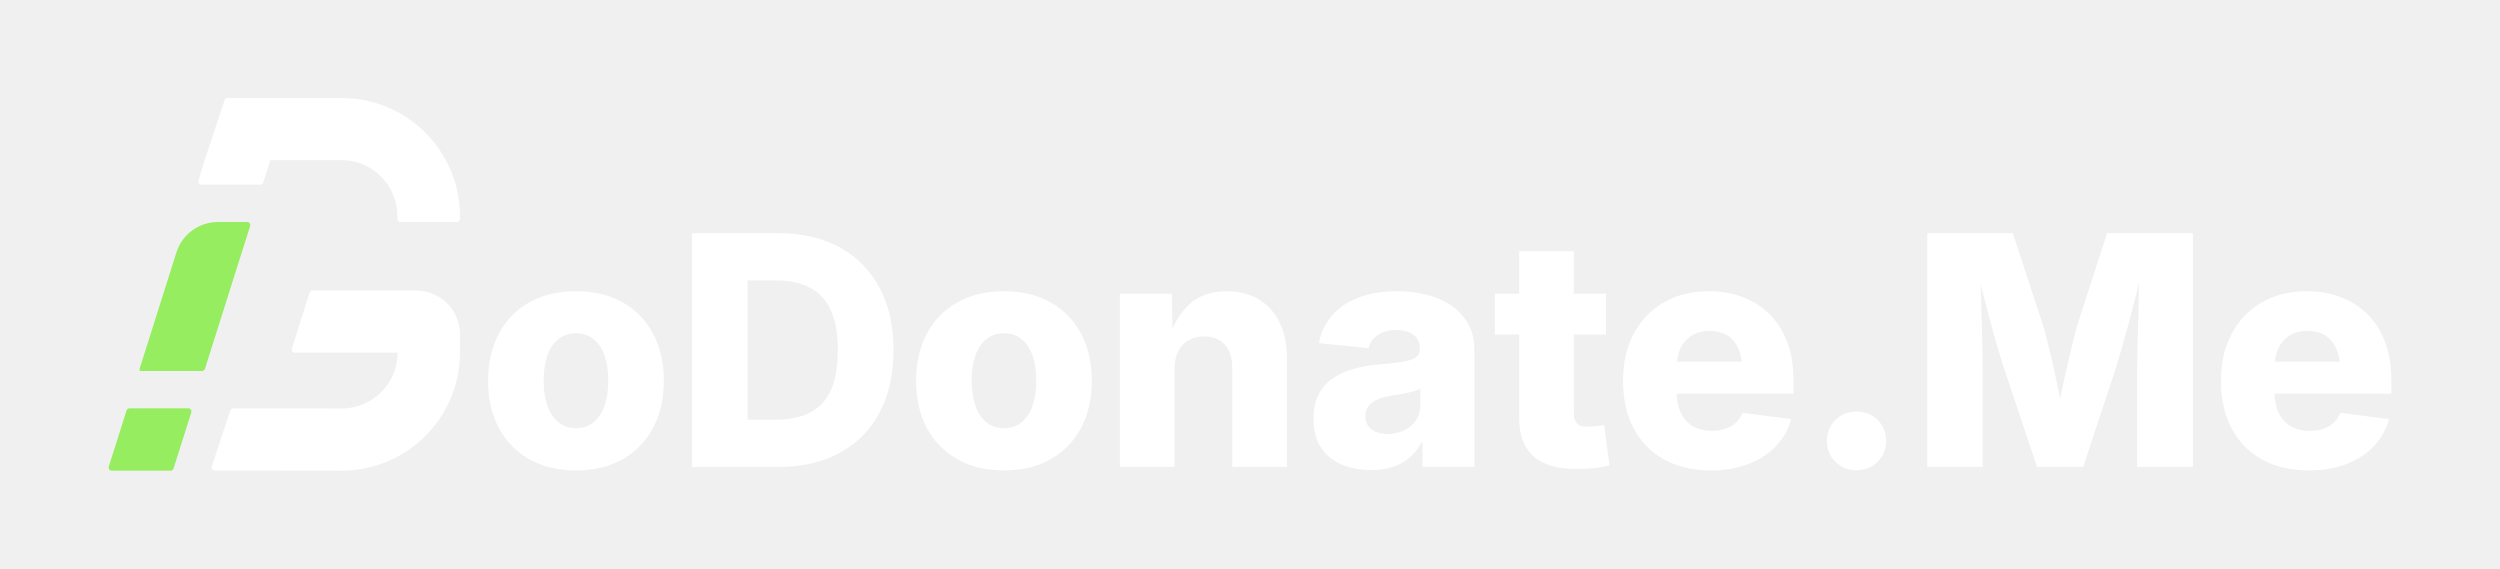
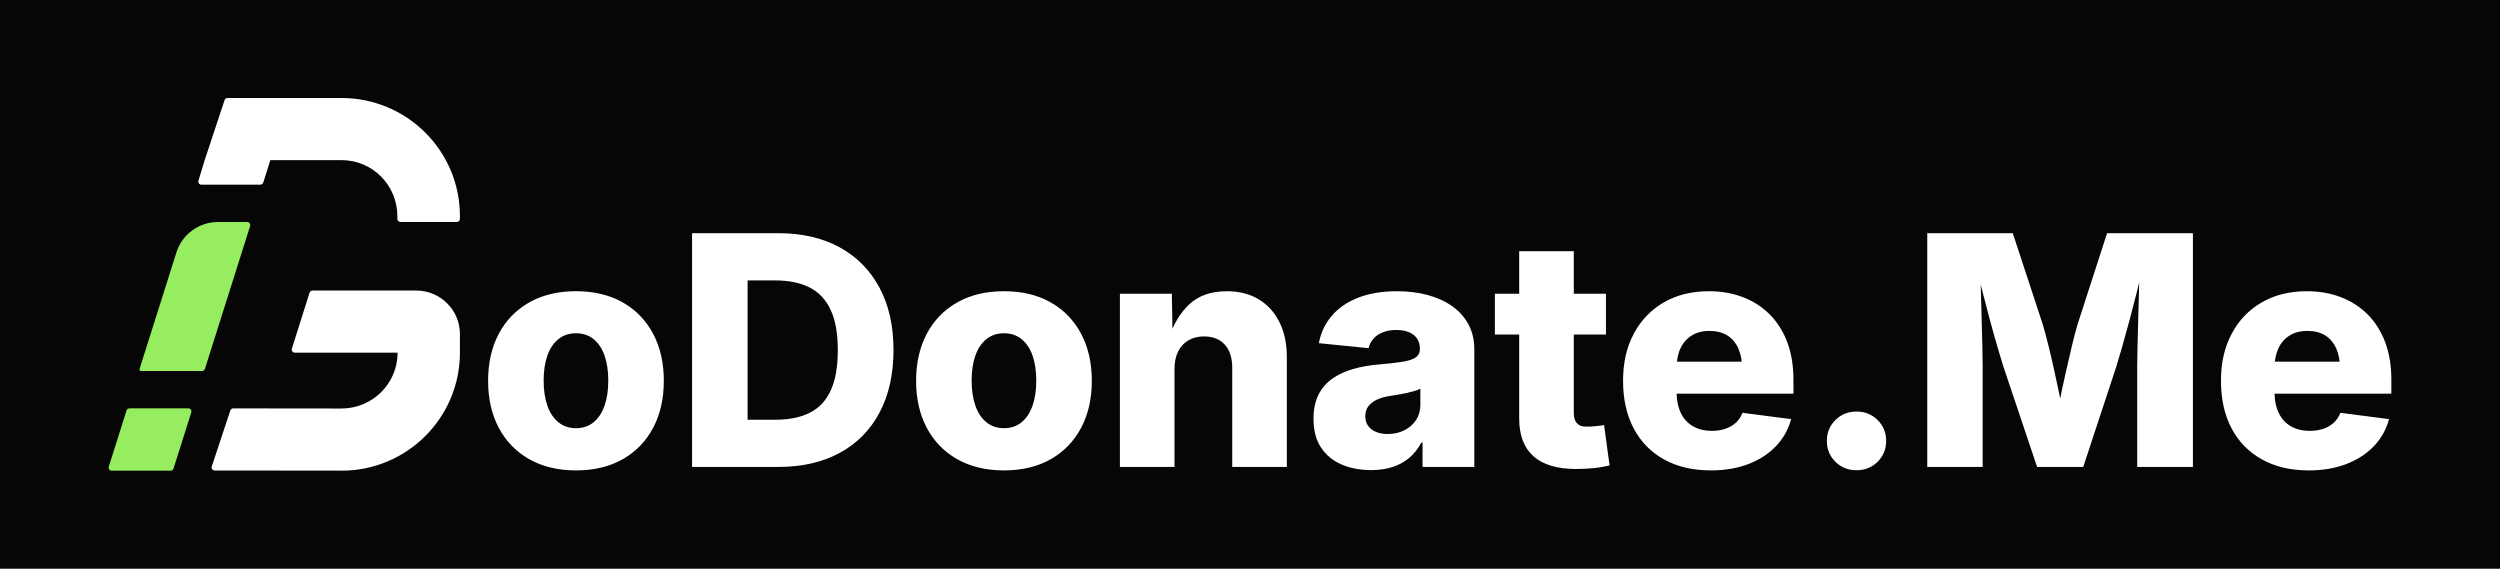
<svg xmlns="http://www.w3.org/2000/svg" viewBox="0 0 4396 1000">
+   <path fill="#060606" d="M-.13 0H4396v1000H-.13z" />
  <path fill="#95ed5f" d="m360.36 648.6 79.46-251.14c1.11-3.52-1.52-7.1-5.23-7.1H383.4c-33.48 0-63.1 21.64-73.16 53.46l-64.9 205.13c-.54 1.72.74 3.47 2.55 3.47h107.24a5.49 5.49 0 0 0 5.23-3.82m-137.85 73.23-31.23 98.72c-1.11 3.52 1.52 7.1 5.23 7.1h103.42a5.49 5.49 0 0 0 5.23-3.82l31.23-98.72c1.11-3.52-1.52-7.1-5.23-7.1H227.74a5.49 5.49 0 0 0-5.23 3.82" />
  <path fill="#fff" d="M600.49 172.34H400.08c-2.36 0-4.46 1.51-5.2 3.75l-34.95 105.47-10.99 36.16c-1.07 3.51 1.57 7.04 5.24 7.04h103.53a5.49 5.49 0 0 0 5.23-3.82l12.46-39.38h125.1c54.47 0 98.06 44.04 98.24 98.33 0 1.34-.02 3.14-.03 4.96a5.48 5.48 0 0 0 5.48 5.51h99.06c3.03 0 5.48-2.45 5.48-5.47v-5.03c0-114.61-93.23-207.52-208.23-207.52ZM732 510.92H549.55a5.49 5.49 0 0 0-5.23 3.82l-31.1 98.3c-1.11 3.52 1.52 7.1 5.23 7.1h180.67c0 54.29-44.16 98.19-98.63 98.19l-190.32-.21c-2.37 0-4.47 1.51-5.21 3.75l-32.58 98.3c-1.17 3.53 1.47 7.17 5.2 7.17l222.9.21v.11c115 0 208.23-92.91 208.23-207.52v-32.77c0-42.22-34.35-76.45-76.71-76.45m280.77 316.22c-31.64 0-59.04-6.57-82.21-19.73-23.17-13.15-41.02-31.54-53.52-55.18-12.51-23.63-18.76-51.18-18.76-82.62s6.25-58.99 18.76-82.63c12.5-23.63 30.35-42.02 53.52-55.18 23.17-13.15 50.58-19.73 82.21-19.73s59.27 6.58 82.35 19.73 40.87 31.54 53.38 55.18c12.5 23.63 18.76 51.17 18.76 82.63s-6.25 58.99-18.76 82.62c-12.51 23.64-30.3 42.03-53.38 55.18s-50.53 19.73-82.35 19.73m0-74.21c12.14 0 22.44-3.45 30.9-10.34 8.46-6.9 14.9-16.6 19.31-29.11 4.41-12.5 6.62-27.22 6.62-44.14s-2.21-31.86-6.62-44.28-10.85-22.02-19.31-28.83c-8.46-6.8-18.76-10.21-30.9-10.21s-22.21 3.41-30.76 10.21c-8.55 6.81-15.04 16.42-19.45 28.83s-6.62 27.17-6.62 44.28 2.21 31.64 6.62 44.14c4.41 12.51 10.9 22.21 19.45 29.11s18.8 10.34 30.76 10.34m301.81-342.92v411.06h-97.66V410.01zm53.79 411.06h-109.52v-83.04h105.11c23.91 0 44-4.14 60.28-12.42s28.51-21.42 36.69-39.45c8.18-18.02 12.28-41.56 12.28-70.62s-4.19-52.6-12.55-70.62q-12.555-27.03-37.11-39.45c-16.37-8.28-36.69-12.41-60.97-12.41h-105.39v-83.04h111.18c41.75 0 77.75 8.28 108.01 24.83 30.25 16.55 53.61 40.19 70.07 70.9 16.46 30.72 24.69 67.31 24.69 109.8s-8.19 79.13-24.55 109.94c-16.37 30.81-39.73 54.44-70.07 70.9-30.35 16.46-66.4 24.69-108.14 24.69Zm396.99 6.07c-31.63 0-59.04-6.57-82.21-19.73-23.17-13.15-41.02-31.54-53.52-55.18-12.51-23.63-18.76-51.18-18.76-82.62s6.25-58.99 18.76-82.63c12.51-23.63 30.35-42.02 53.52-55.18 23.17-13.15 50.58-19.73 82.21-19.73s59.27 6.58 82.35 19.73 40.87 31.54 53.38 55.18c12.51 23.63 18.76 51.17 18.76 82.63s-6.25 58.99-18.76 82.62c-12.51 23.64-30.3 42.03-53.38 55.18s-50.53 19.73-82.35 19.73m0-74.21c12.14 0 22.44-3.45 30.9-10.34 8.46-6.9 14.9-16.6 19.31-29.11 4.41-12.5 6.62-27.22 6.62-44.14s-2.21-31.86-6.62-44.28-10.86-22.02-19.31-28.83c-8.46-6.8-18.76-10.21-30.9-10.21s-22.21 3.41-30.76 10.21c-8.55 6.81-15.04 16.42-19.45 28.83s-6.62 27.17-6.62 44.28 2.21 31.64 6.62 44.14c4.41 12.51 10.9 22.21 19.45 29.11s18.8 10.34 30.76 10.34m299.88-104.01v172.15h-96.01V516.5h91.32l1.38 77.8h-6.35c7.91-24.83 20-44.74 36.28-59.73s38.11-22.48 65.52-22.48c21.52 0 40.14 4.74 55.87 14.21 15.72 9.47 27.91 22.9 36.55 40.28s12.97 37.75 12.97 61.11v193.39h-96.01V646.45c0-17.29-4.37-30.76-13.1-40.42-8.74-9.66-20.92-14.48-36.55-14.48-10.3 0-19.36 2.25-27.17 6.76-7.82 4.51-13.89 10.99-18.21 19.45q-6.48 12.69-6.48 31.17Zm345.68 177.67c-19.68 0-37.15-3.36-52.42-10.07s-27.22-16.69-35.86-29.93c-8.65-13.24-12.97-29.98-12.97-50.21 0-16.92 2.99-31.17 8.97-42.76 5.97-11.59 14.25-21.01 24.83-28.28 10.57-7.26 22.76-12.83 36.55-16.69s28.51-6.44 44.14-7.72q26.205-2.205 42.21-4.83c10.66-1.75 18.39-4.32 23.17-7.72s7.17-8.14 7.17-14.21v-1.38c0-6.8-1.65-12.64-4.96-17.52-3.31-4.87-8.05-8.6-14.21-11.17s-13.66-3.86-22.48-3.86-16.6 1.34-23.31 4c-6.72 2.67-12.23 6.39-16.55 11.17-4.32 4.79-7.22 10.39-8.69 16.83l-87.45-8.83c3.49-18.39 11.08-34.44 22.76-48.14s27.17-24.32 46.49-31.86c19.31-7.54 42.11-11.31 68.42-11.31 19.49 0 37.52 2.25 54.07 6.76q24.825 6.765 43.17 19.86c12.23 8.74 21.7 19.45 28.42 32.14 6.71 12.69 10.07 27.31 10.07 43.87v206.36h-91.04v-42.76h-2.21c-5.52 10.48-12.46 19.31-20.83 26.48s-18.17 12.6-29.38 16.28q-16.83 5.52-38.07 5.52Zm29.24-63.45c10.66 0 20.37-2.16 29.11-6.48 8.73-4.32 15.63-10.3 20.69-17.93s7.59-16.42 7.59-26.35v-28.97c-2.58 1.47-5.89 2.81-9.93 4-4.05 1.2-8.46 2.34-13.24 3.45-4.79 1.1-9.7 2.07-14.76 2.9s-9.98 1.61-14.76 2.35c-9.2 1.29-17.1 3.5-23.72 6.62-6.62 3.13-11.68 7.08-15.17 11.86-3.5 4.79-5.24 10.58-5.24 17.38s1.7 12.28 5.1 16.97 8.04 8.23 13.93 10.62c5.88 2.39 12.69 3.59 20.42 3.59Zm383.75-246.64v71.73h-195.32V516.5zm-152.56-74.76h96.01V725.9q0 12.69 5.79 18.48c5.79 5.79 10.3 5.79 19.31 5.79 3.68 0 8.6-.32 14.76-.97 6.16-.64 10.62-1.24 13.38-1.79l9.66 70.9c-9.57 2.39-19.41 4.04-29.52 4.97-10.12.92-19.86 1.38-29.24 1.38-33.29 0-58.31-7.45-75.04-22.35-16.74-14.9-25.1-36.97-25.1-66.21V441.74Zm336.85 385.4c-31.64 0-59.04-6.44-82.21-19.31s-40.97-31.08-53.38-54.62c-12.42-23.54-18.62-51.4-18.62-83.59s6.21-58.71 18.62-82.35c12.41-23.63 29.98-42.07 52.69-55.31q34.065-19.86 79.59-19.86 32.55 0 59.73 10.35c18.11 6.9 33.84 17.01 47.17 30.35s23.63 29.61 30.9 48.83c7.26 19.22 10.9 41.24 10.9 66.07v24.55h-266.5v-56.28h220.98l-44.69 12.97c0-13.97-2.21-25.98-6.62-36s-10.85-17.7-19.31-23.04c-8.46-5.33-18.94-8-31.45-8s-22.81 2.72-31.45 8.14c-8.65 5.43-15.22 13.01-19.72 22.76-4.51 9.75-6.76 21.34-6.76 34.76v40.55c0 15.08 2.53 27.82 7.59 38.21s12.28 18.21 21.66 23.45 20.32 7.86 32.83 7.86q13.245 0 24-3.72c7.17-2.48 13.29-6.07 18.35-10.76s8.87-10.44 11.45-17.24l85.52 11.04c-4.79 18.03-13.57 33.79-26.35 47.31-12.79 13.52-28.92 24.05-48.42 31.59s-41.66 11.31-66.49 11.31Zm256.29-.28c-14.72 0-27.08-4.96-37.11-14.9-10.03-9.93-15.04-22.16-15.04-36.69s5.01-26.76 15.04-36.69c10.02-9.93 22.39-14.9 37.11-14.9s27.08 4.96 37.11 14.9c10.02 9.93 15.04 22.17 15.04 36.69s-5.01 26.76-15.04 36.69-22.39 14.9-37.11 14.9m124.42-5.79V410.01h150.35l52.69 160.29c2.94 9.75 6.35 22.44 10.21 38.07s7.72 32.37 11.59 50.21c3.86 17.84 7.49 34.99 10.9 51.45 3.4 16.46 6.11 30.48 8.14 42.07h-20.14c2.21-11.59 4.92-25.61 8.14-42.07s6.8-33.56 10.76-51.31c3.95-17.75 7.81-34.44 11.59-50.07 3.77-15.63 7.12-28.42 10.07-38.35l51.87-160.29h150.91v411.06h-97.94V643.68c0-9.19.18-20.92.55-35.17s.78-29.75 1.24-46.49c.46-16.73.92-33.61 1.38-50.62s.69-32.87.69-47.59h7.17c-3.5 16-7.41 32.65-11.72 49.93-4.32 17.29-8.69 34.12-13.1 50.49s-8.6 31.45-12.55 45.24c-3.96 13.79-7.31 25.2-10.07 34.21l-58.49 177.39h-81.11l-59.59-177.39c-2.76-9.01-6.16-20.37-10.21-34.07s-8.28-28.73-12.69-45.11c-4.41-16.37-8.83-33.2-13.24-50.49s-8.55-34.02-12.41-50.21h8.55q0 21.525.69 47.04t1.38 50.76c.46 16.83.87 32.42 1.24 46.76.37 14.35.55 26.12.55 35.31v177.39h-97.38Zm670.66 6.07c-31.64 0-59.04-6.44-82.21-19.31s-40.97-31.08-53.38-54.62c-12.42-23.54-18.62-51.4-18.62-83.59s6.21-58.71 18.62-82.35c12.41-23.63 29.98-42.07 52.69-55.31q34.065-19.86 79.59-19.86 32.55 0 59.73 10.35c18.11 6.9 33.84 17.01 47.17 30.35s23.63 29.61 30.9 48.83c7.26 19.22 10.9 41.24 10.9 66.07v24.55h-266.5v-56.28h220.98l-44.69 12.97c0-13.97-2.21-25.98-6.62-36s-10.85-17.7-19.31-23.04c-8.46-5.33-18.94-8-31.45-8s-22.81 2.72-31.45 8.14c-8.65 5.43-15.22 13.01-19.72 22.76-4.51 9.75-6.76 21.34-6.76 34.76v40.55c0 15.08 2.53 27.82 7.59 38.21s12.28 18.21 21.66 23.45 20.32 7.86 32.83 7.86q13.245 0 24-3.72c7.17-2.48 13.29-6.07 18.35-10.76s8.87-10.44 11.45-17.24l85.52 11.04c-4.79 18.03-13.57 33.79-26.35 47.31-12.79 13.52-28.92 24.05-48.42 31.59s-41.66 11.31-66.49 11.31Z" />
</svg>
